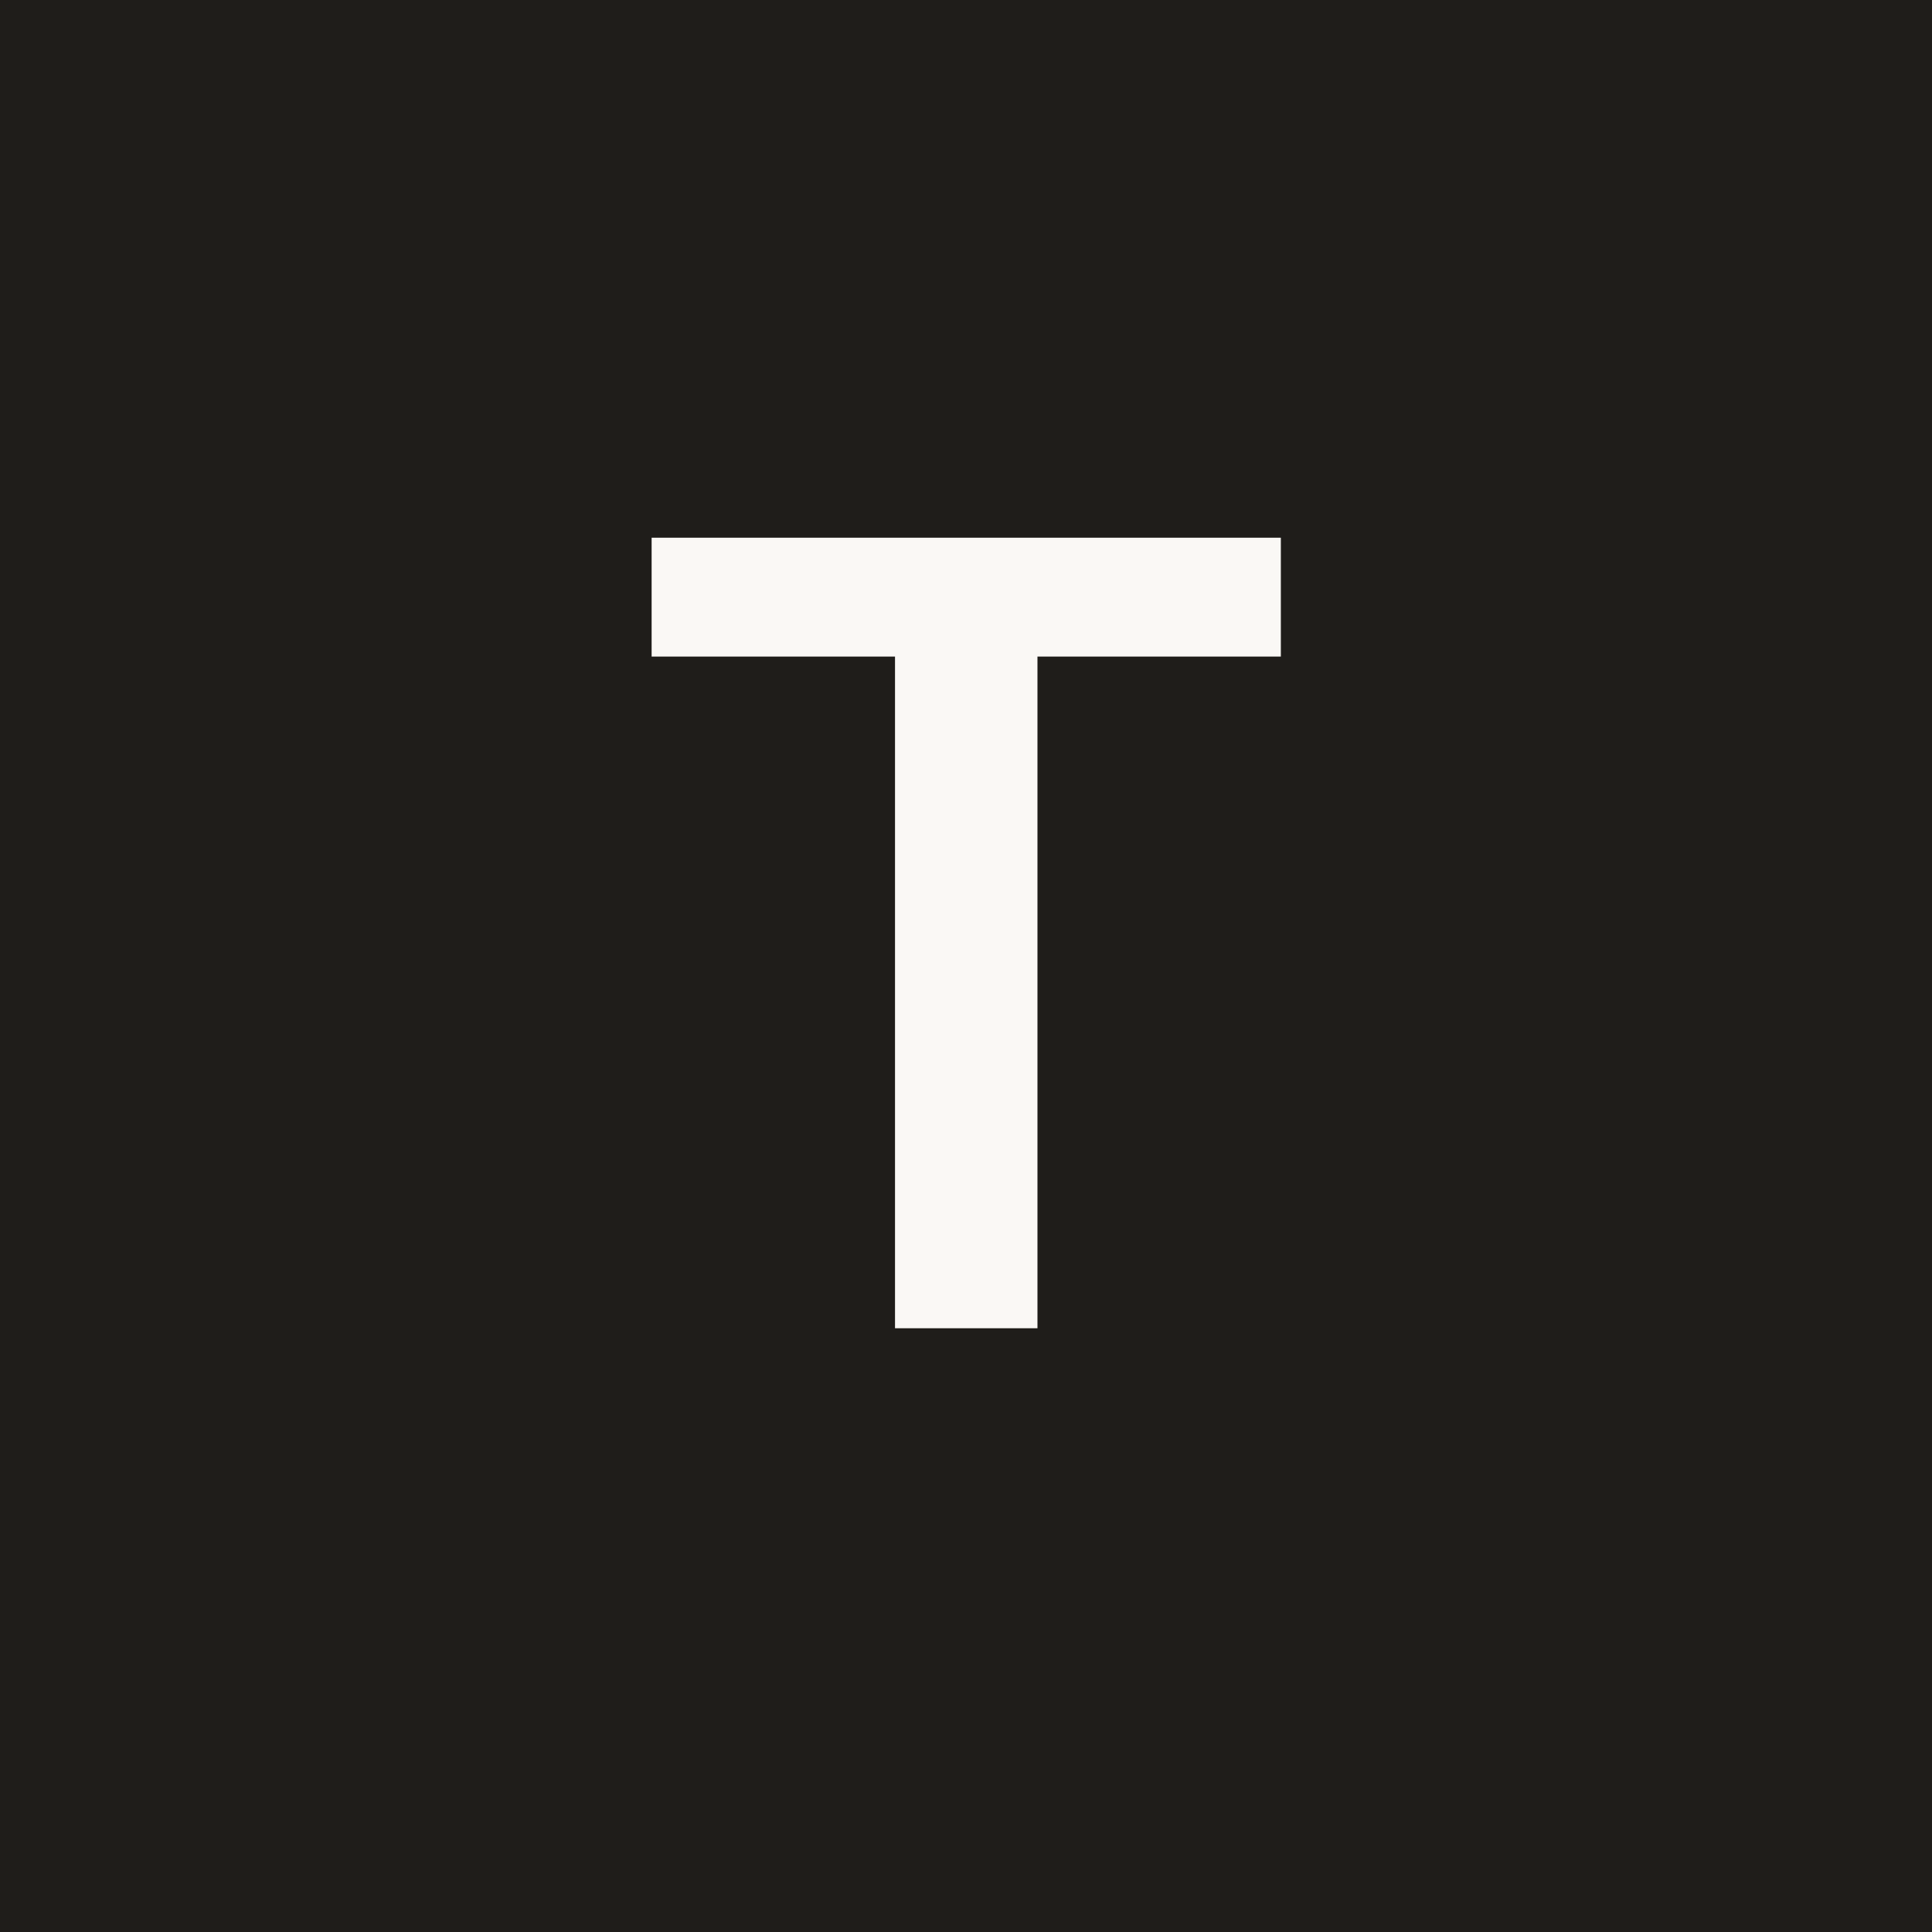
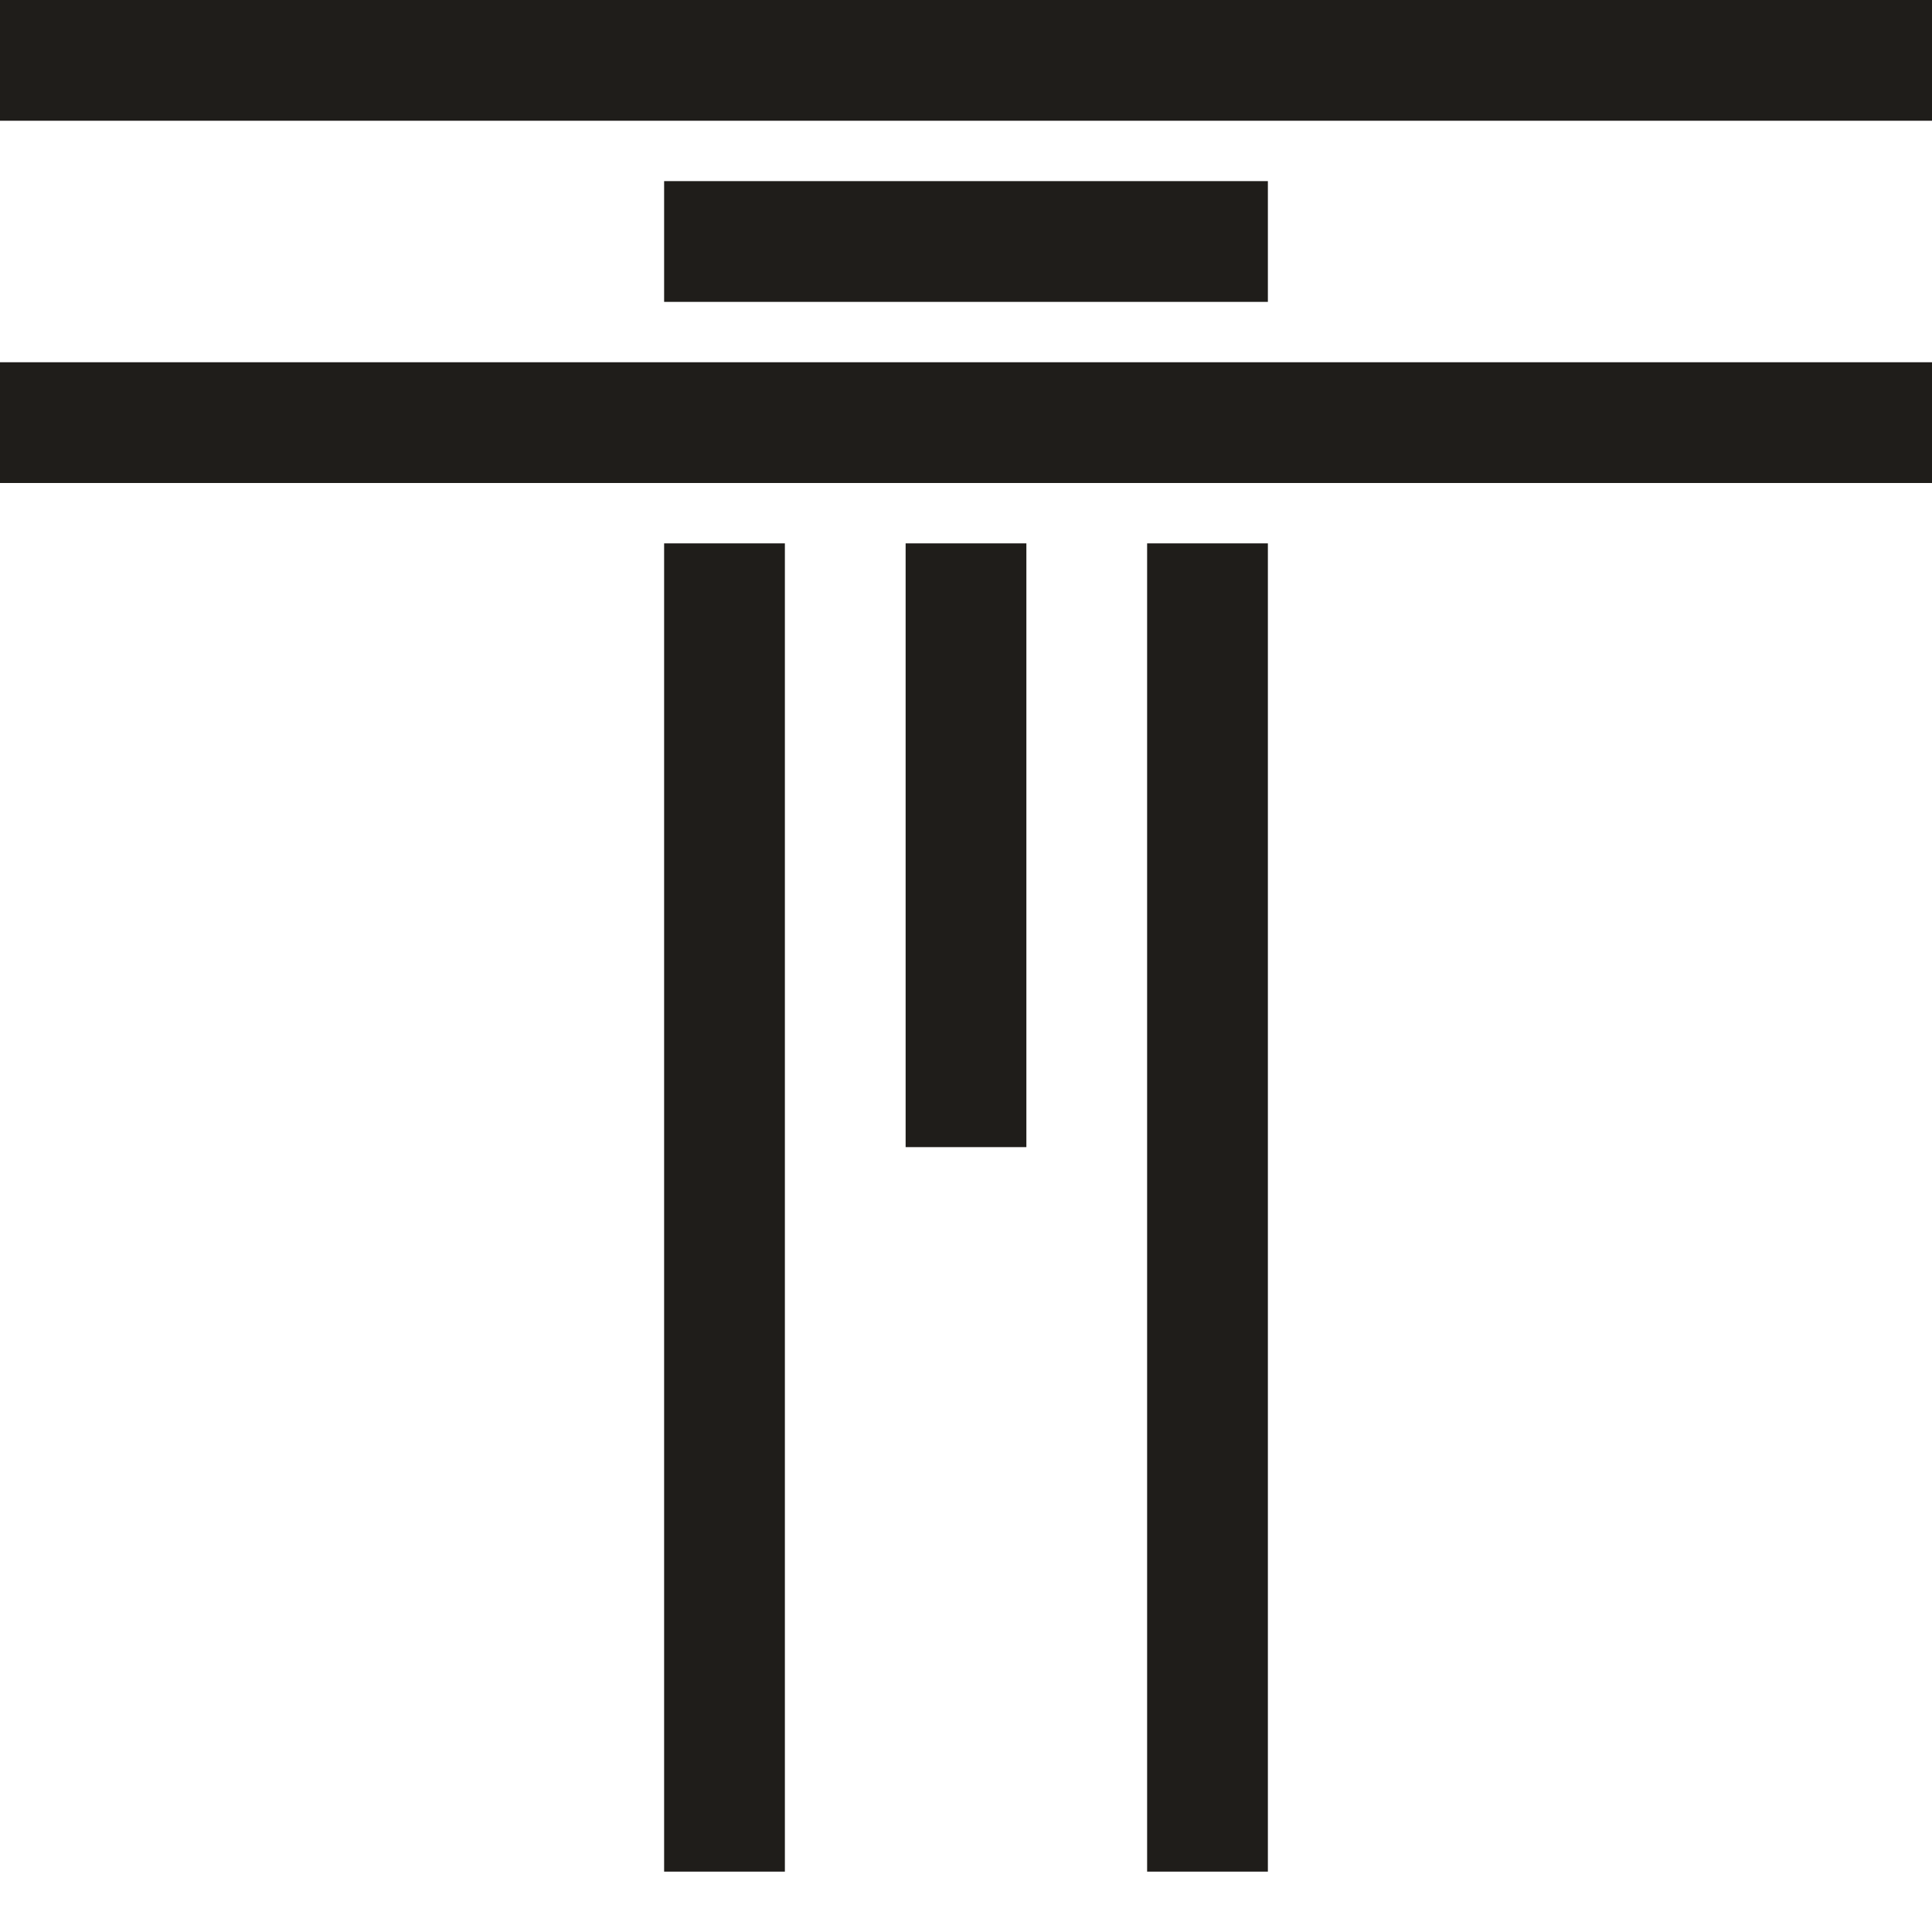
<svg xmlns="http://www.w3.org/2000/svg" viewBox="0 0 32 32">
-   <rect width="32" height="32" fill="#1f1d1a" />
-   <text x="16" y="22" font-family="system-ui,-apple-system,sans-serif" font-size="18" font-weight="600" fill="#faf8f5" text-anchor="middle">T</text>
+   <rect x="0" y="0" width="32" height="2" fill="#1f1d1a" />
+   <rect x="11" y="3" width="10" height="2" fill="#1f1d1a" />
+   <rect x="0" y="6" width="32" height="2" fill="#1f1d1a" />
+   <rect x="11" y="9" width="2" height="22" fill="#1f1d1a" />
+   <rect x="15" y="9" width="2" height="10" fill="#1f1d1a" />
+   <rect x="19" y="9" width="2" height="22" fill="#1f1d1a" />
</svg>
